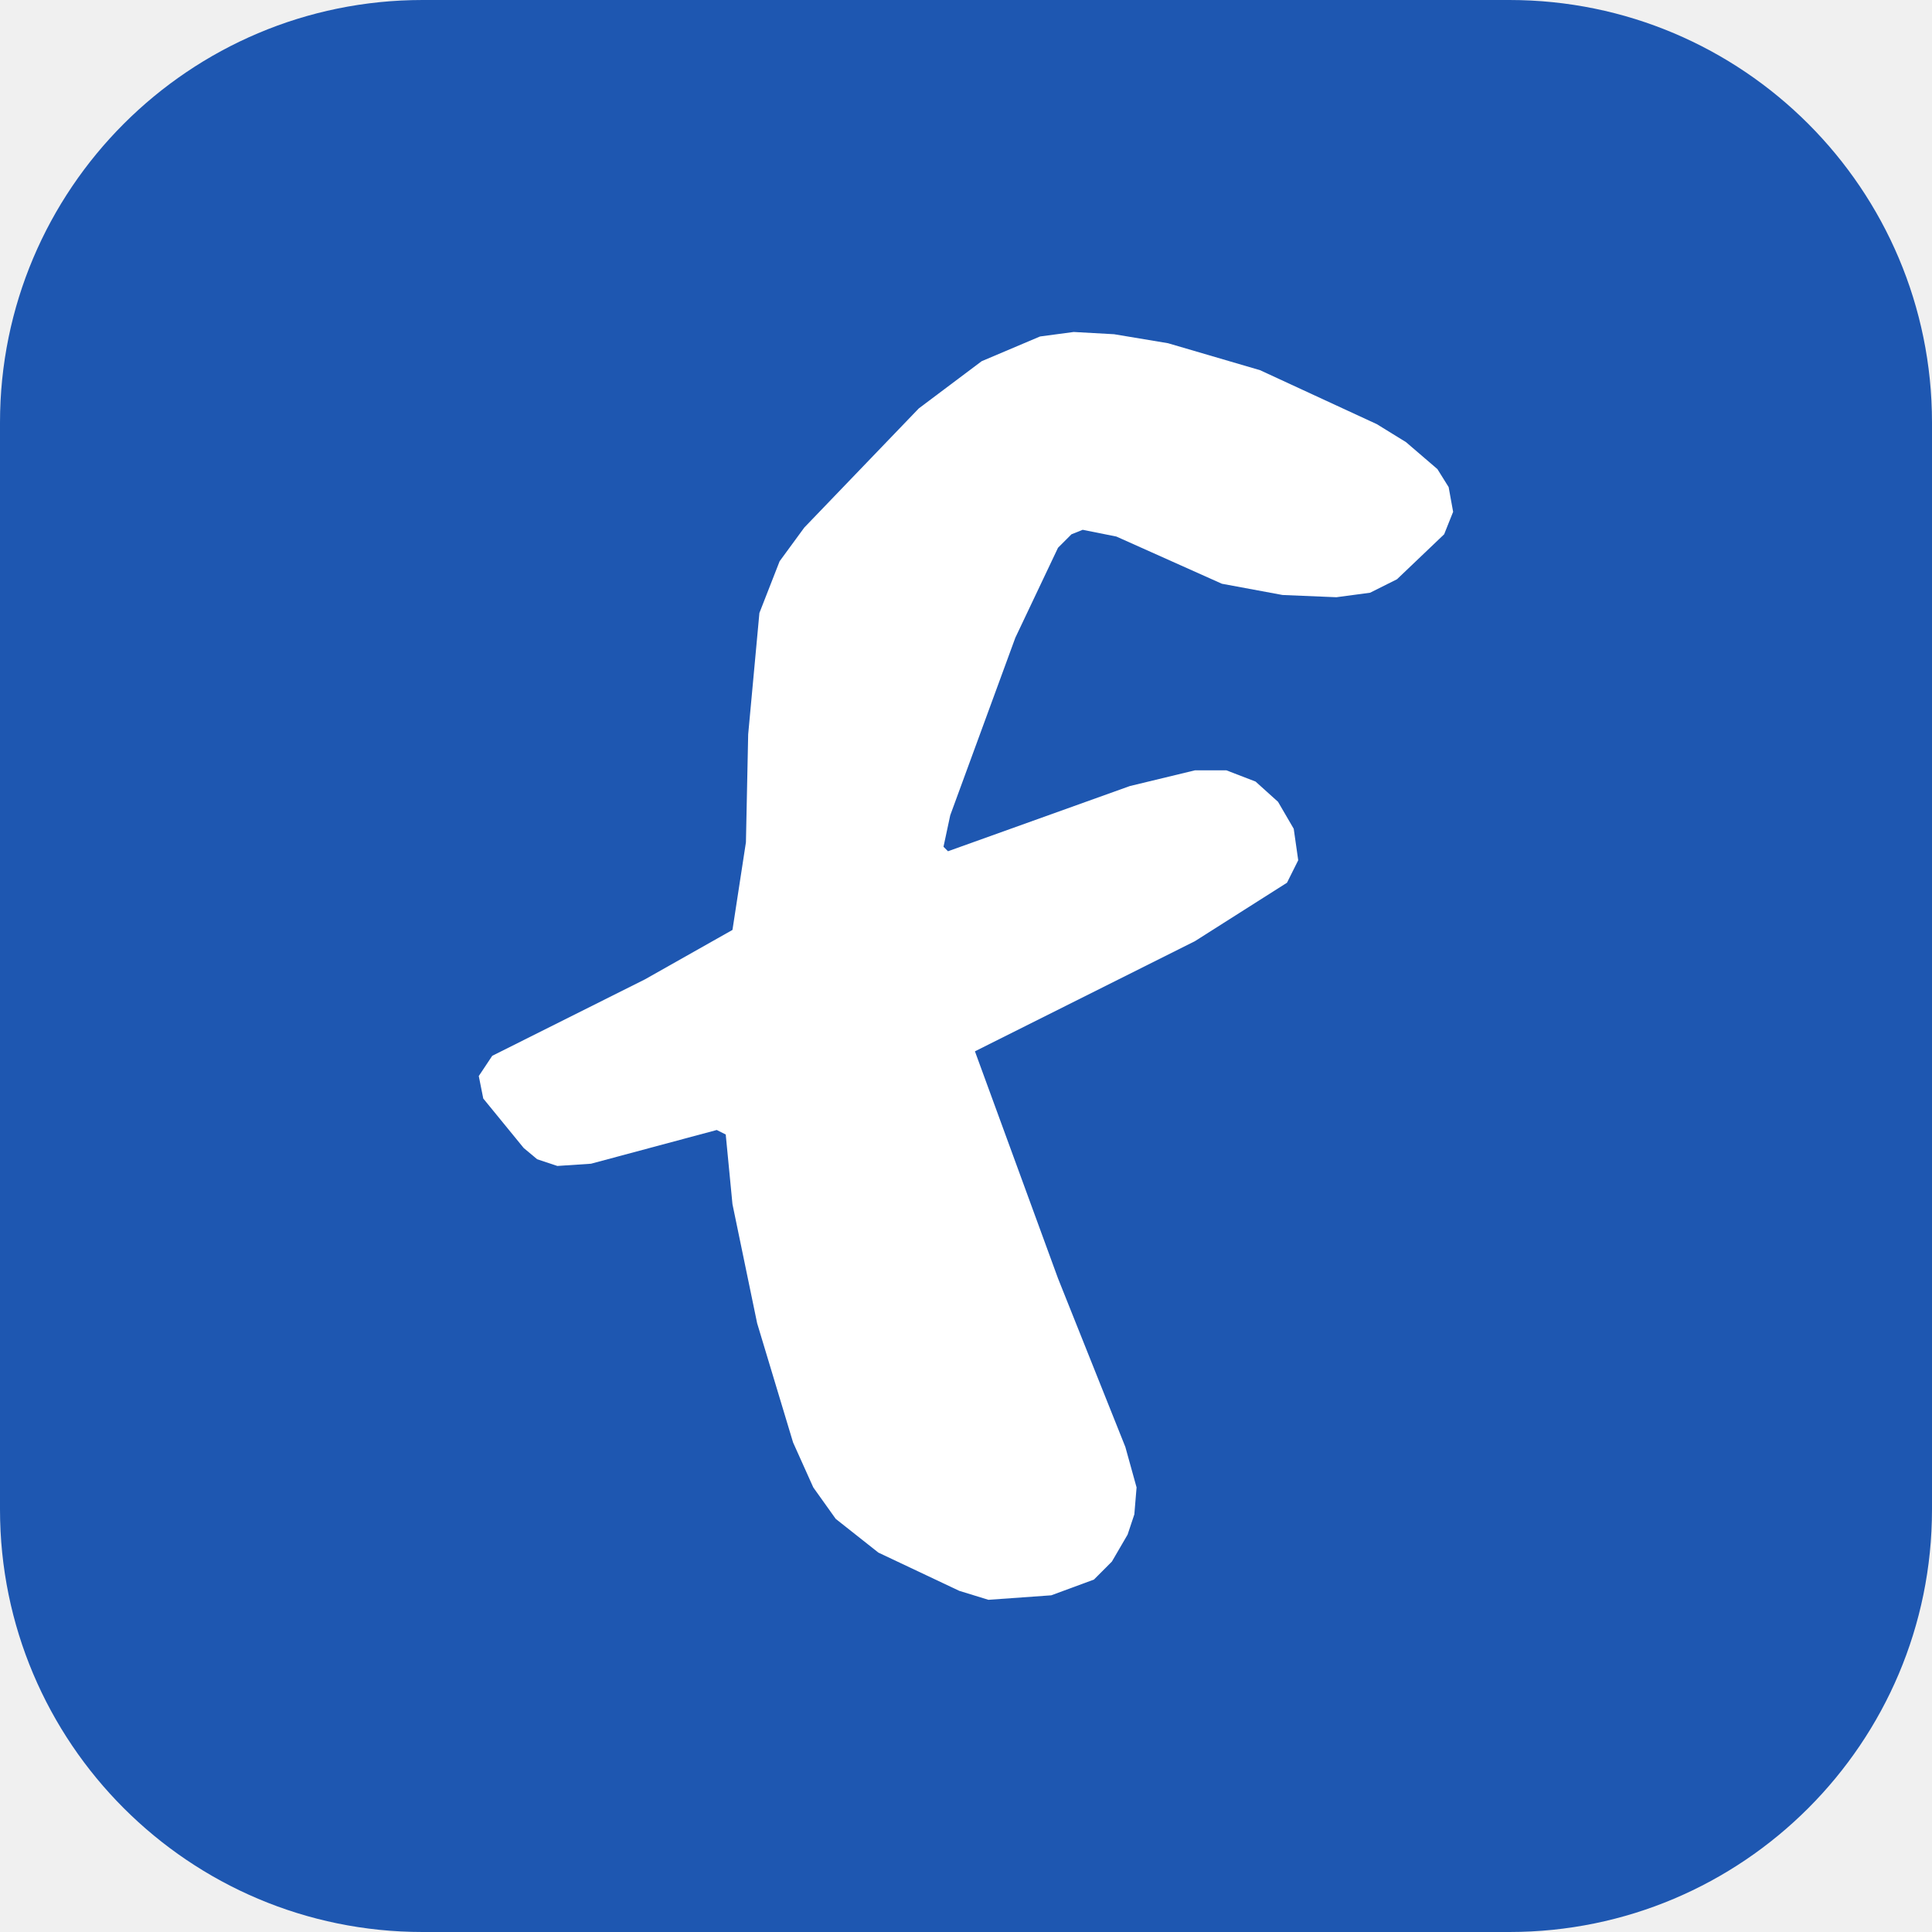
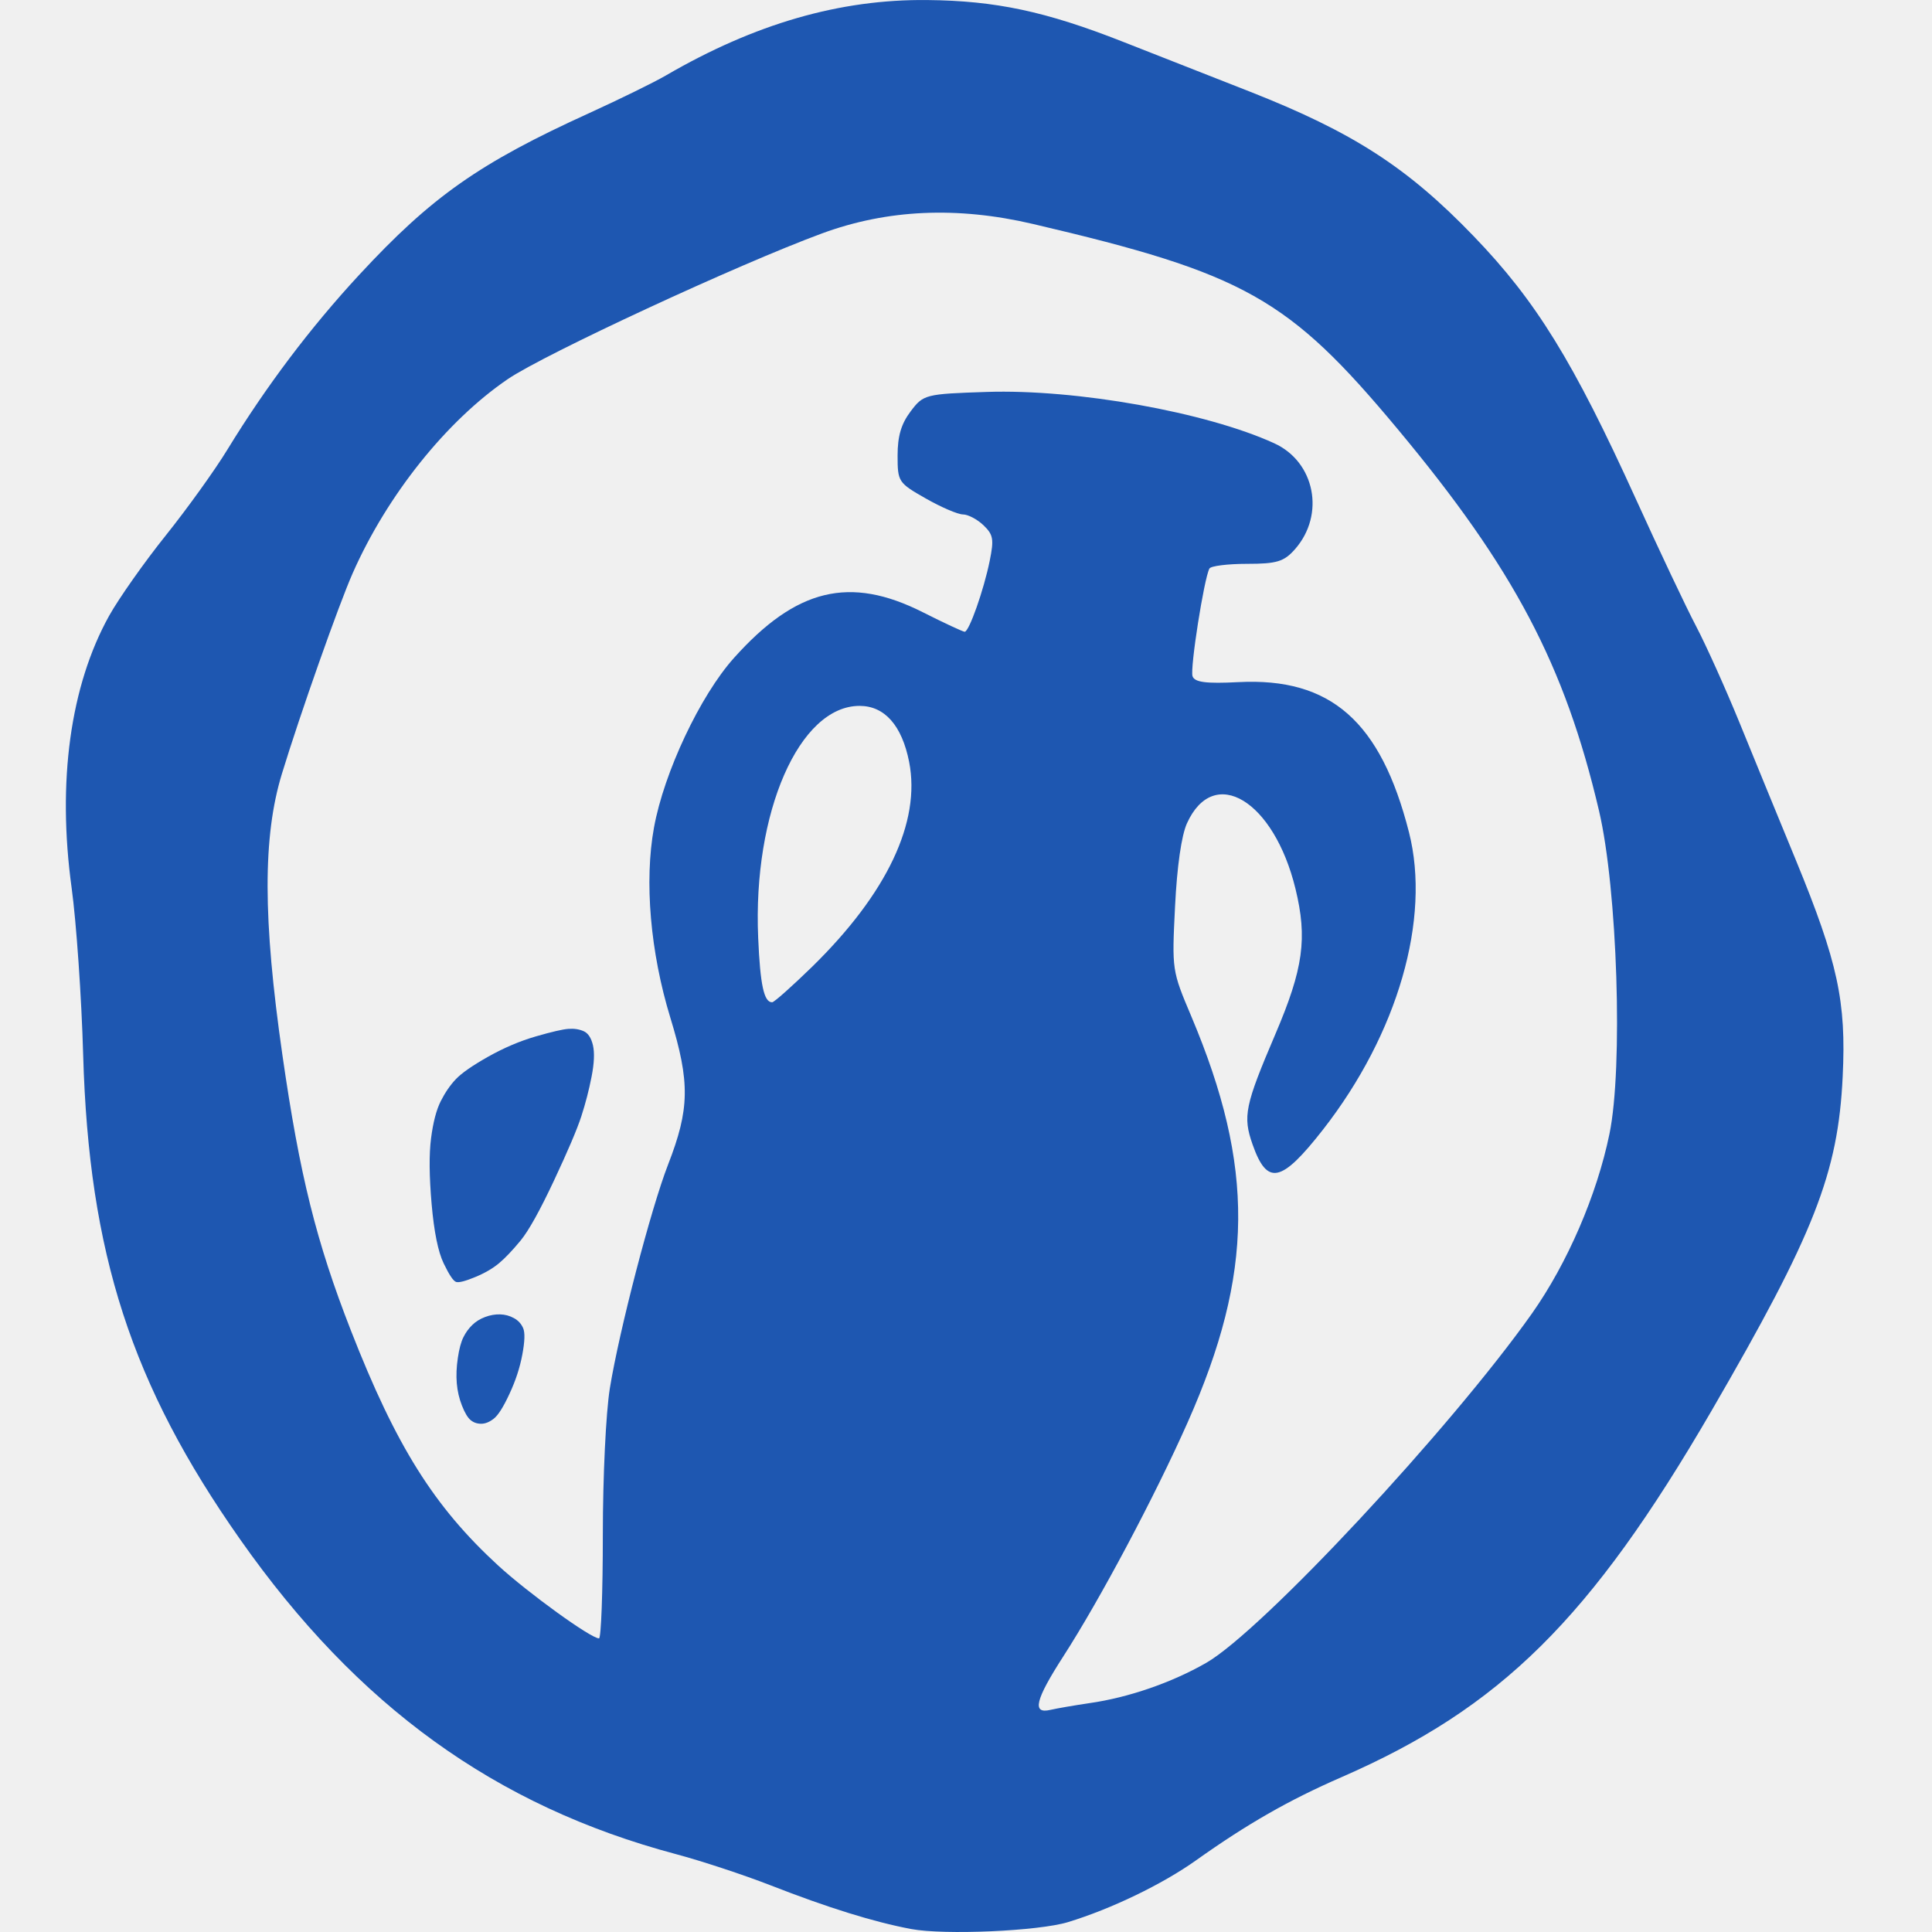
- <svg xmlns="http://www.w3.org/2000/svg" viewBox="0 0 64 64">
-   <rect width="64" height="64" rx="14" fill="#1E57B1" />
-   <path transform="translate(15.86 9.21) scale(0.1008)" fill="#FFFFFF" d="M208.797 18.469L195.518 17.73L184.45 19.207L165.267 27.334L144.609 42.847L106.981 82.001L98.865 93.082L92.225 110.073L88.536 149.966L87.798 185.425L83.372 214.236L54.597 230.488L4.427 255.605L0 262.255L1.476 269.642L14.756 285.894L19.183 289.589L25.823 291.804L36.89 291.066L78.207 279.985L81.158 281.463L83.372 304.363L91.487 343.517L103.292 382.671L109.932 397.445L117.311 407.788L131.329 418.869L157.89 431.427L167.481 434.382L188.139 432.905L202.158 427.734L208.06 421.823L213.225 412.958L215.439 406.31L216.176 397.445L212.487 384.148L190.353 328.742L163.055 254.129L235.358 217.929L265.609 198.723L269.298 191.335L267.821 180.992L262.658 172.127L255.279 165.479L245.688 161.786H235.358L213.962 166.957L154.201 188.381L152.725 186.903L154.938 176.56L176.334 118.199L190.353 88.649L194.78 84.217L198.469 82.74L209.536 84.956L244.212 100.469L264.133 104.163L281.84 104.902L292.907 103.424L301.761 98.992L317.254 84.217L320.205 76.829L318.73 68.703L315.042 62.793L304.712 53.928L295.121 48.018L256.755 30.288L226.505 21.424L208.797 18.469Z" />
+ <svg xmlns="http://www.w3.org/2000/svg" viewBox="-1.5 0 44 44">
+   <path fill="#1E57B1" fill-rule="evenodd" clip-rule="evenodd" d="M10.204 30.019C10.106 29.965 10.001 29.937 9.889 29.934C9.776 29.931 9.663 29.951 9.548 29.994C9.433 30.037 9.335 30.098 9.255 30.176C9.175 30.254 9.107 30.346 9.054 30.454C9 30.562 8.957 30.719 8.927 30.926C8.896 31.133 8.888 31.325 8.903 31.503C8.918 31.68 8.957 31.85 9.021 32.012C9.085 32.175 9.15 32.284 9.215 32.339C9.281 32.395 9.36 32.424 9.452 32.425C9.544 32.427 9.641 32.39 9.741 32.313C9.842 32.237 9.962 32.048 10.102 31.746C10.243 31.445 10.341 31.145 10.396 30.847C10.452 30.549 10.458 30.35 10.415 30.249C10.372 30.149 10.302 30.072 10.204 30.019ZM8.604 28.772C8.731 29.036 8.826 29.178 8.89 29.196C8.953 29.214 9.096 29.178 9.318 29.086C9.539 28.995 9.722 28.889 9.865 28.769C10.008 28.649 10.171 28.477 10.356 28.253C10.54 28.029 10.793 27.575 11.114 26.892C11.435 26.208 11.643 25.719 11.739 25.424C11.835 25.128 11.913 24.827 11.973 24.52C12.033 24.213 12.043 23.975 12.004 23.805C11.964 23.635 11.893 23.528 11.791 23.484C11.689 23.439 11.573 23.422 11.444 23.432C11.315 23.441 11.069 23.498 10.705 23.603C10.342 23.708 9.98 23.862 9.62 24.064C9.26 24.267 9.014 24.438 8.882 24.577C8.75 24.716 8.635 24.885 8.536 25.082C8.437 25.28 8.364 25.56 8.317 25.924C8.27 26.288 8.275 26.787 8.33 27.423C8.386 28.058 8.477 28.508 8.604 28.772Z" />
+   <path fill="#1E57B1" d="M19.25 43.932C18.399 43.772 17.355 43.447 16.047 42.936C15.438 42.699 14.468 42.379 13.892 42.226C9.786 41.132 6.642 38.862 3.972 35.063C1.492 31.536 0.523 28.544 0.394 24.023C0.357 22.707 0.238 20.999 0.132 20.225C-0.201 17.802 0.1 15.615 0.987 14.021C1.208 13.626 1.787 12.803 2.276 12.193C2.764 11.583 3.396 10.704 3.679 10.239C4.559 8.801 5.566 7.463 6.684 6.256C8.332 4.476 9.416 3.714 11.927 2.572C12.615 2.258 13.396 1.875 13.661 1.721C15.689 0.541 17.629 -0.021 19.62 0.001C21.17 0.016 22.314 0.259 24.061 0.946C24.735 1.21 26.035 1.721 26.95 2.081C29.309 3.008 30.551 3.809 32.062 5.379C33.483 6.854 34.33 8.228 35.756 11.365C36.283 12.525 36.9 13.83 37.128 14.263C37.356 14.698 37.797 15.678 38.11 16.443C38.421 17.208 39.003 18.625 39.401 19.592C40.355 21.914 40.549 22.807 40.466 24.515C40.361 26.721 39.823 28.09 37.478 32.131C34.724 36.87 32.681 38.893 29.047 40.476C27.849 40.998 26.903 41.54 25.736 42.37C24.973 42.912 23.811 43.474 22.823 43.775C22.152 43.98 20.006 44.074 19.25 43.932ZM23.316 38.787C24.199 38.661 25.183 38.322 25.968 37.872C27.238 37.145 31.545 32.524 33.389 29.914C34.197 28.769 34.867 27.217 35.154 25.826C35.467 24.312 35.336 20.252 34.917 18.467C34.138 15.146 32.979 12.948 30.329 9.77C27.843 6.787 26.851 6.23 22.022 5.1C20.299 4.697 18.706 4.768 17.218 5.317C15.334 6.009 10.892 8.069 10.063 8.635C8.668 9.587 7.317 11.277 6.533 13.052C6.212 13.779 5.332 16.272 4.92 17.623C4.482 19.054 4.486 20.93 4.931 24.023C5.325 26.764 5.703 28.284 6.493 30.305C7.521 32.935 8.384 34.312 9.849 35.657C10.534 36.284 11.957 37.313 12.142 37.313C12.19 37.313 12.229 36.253 12.229 34.958C12.229 33.624 12.299 32.174 12.389 31.617C12.604 30.294 13.324 27.529 13.714 26.525C14.208 25.255 14.218 24.653 13.767 23.179C13.31 21.686 13.171 20.069 13.394 18.848C13.622 17.591 14.446 15.843 15.215 14.985C16.633 13.4 17.854 13.104 19.518 13.944C20.003 14.189 20.432 14.388 20.47 14.388C20.57 14.388 20.905 13.439 21.04 12.772C21.14 12.28 21.122 12.178 20.898 11.962C20.756 11.827 20.546 11.716 20.432 11.716C20.316 11.716 19.934 11.552 19.583 11.352C18.959 10.996 18.942 10.974 18.942 10.376C18.942 9.931 19.024 9.654 19.239 9.369C19.529 8.983 19.574 8.972 20.97 8.926C23.009 8.858 25.972 9.387 27.519 10.095C28.448 10.518 28.684 11.718 27.995 12.505C27.744 12.791 27.579 12.841 26.901 12.841C26.462 12.841 26.076 12.889 26.044 12.948C25.921 13.175 25.6 15.222 25.659 15.4C25.706 15.539 25.969 15.573 26.701 15.535C28.806 15.426 29.945 16.428 30.589 18.956C31.09 20.926 30.334 23.541 28.633 25.723C27.68 26.942 27.359 27.011 27.026 26.063C26.801 25.421 26.851 25.18 27.546 23.551C28.183 22.059 28.278 21.369 28.004 20.243C27.514 18.229 26.143 17.402 25.532 18.751C25.407 19.027 25.306 19.729 25.261 20.644C25.189 22.097 25.189 22.1 25.633 23.151C27.079 26.582 27.057 28.991 25.55 32.389C24.801 34.077 23.553 36.426 22.713 37.728C22.076 38.717 21.999 39.041 22.423 38.941C22.575 38.906 22.977 38.837 23.316 38.787ZM16.996 22.017C18.703 20.346 19.473 18.719 19.205 17.352C19.041 16.522 18.647 16.076 18.076 16.076C16.703 16.076 15.642 18.499 15.767 21.356C15.813 22.436 15.9 22.83 16.086 22.826C16.133 22.824 16.541 22.46 16.996 22.017Z" />
</svg>
